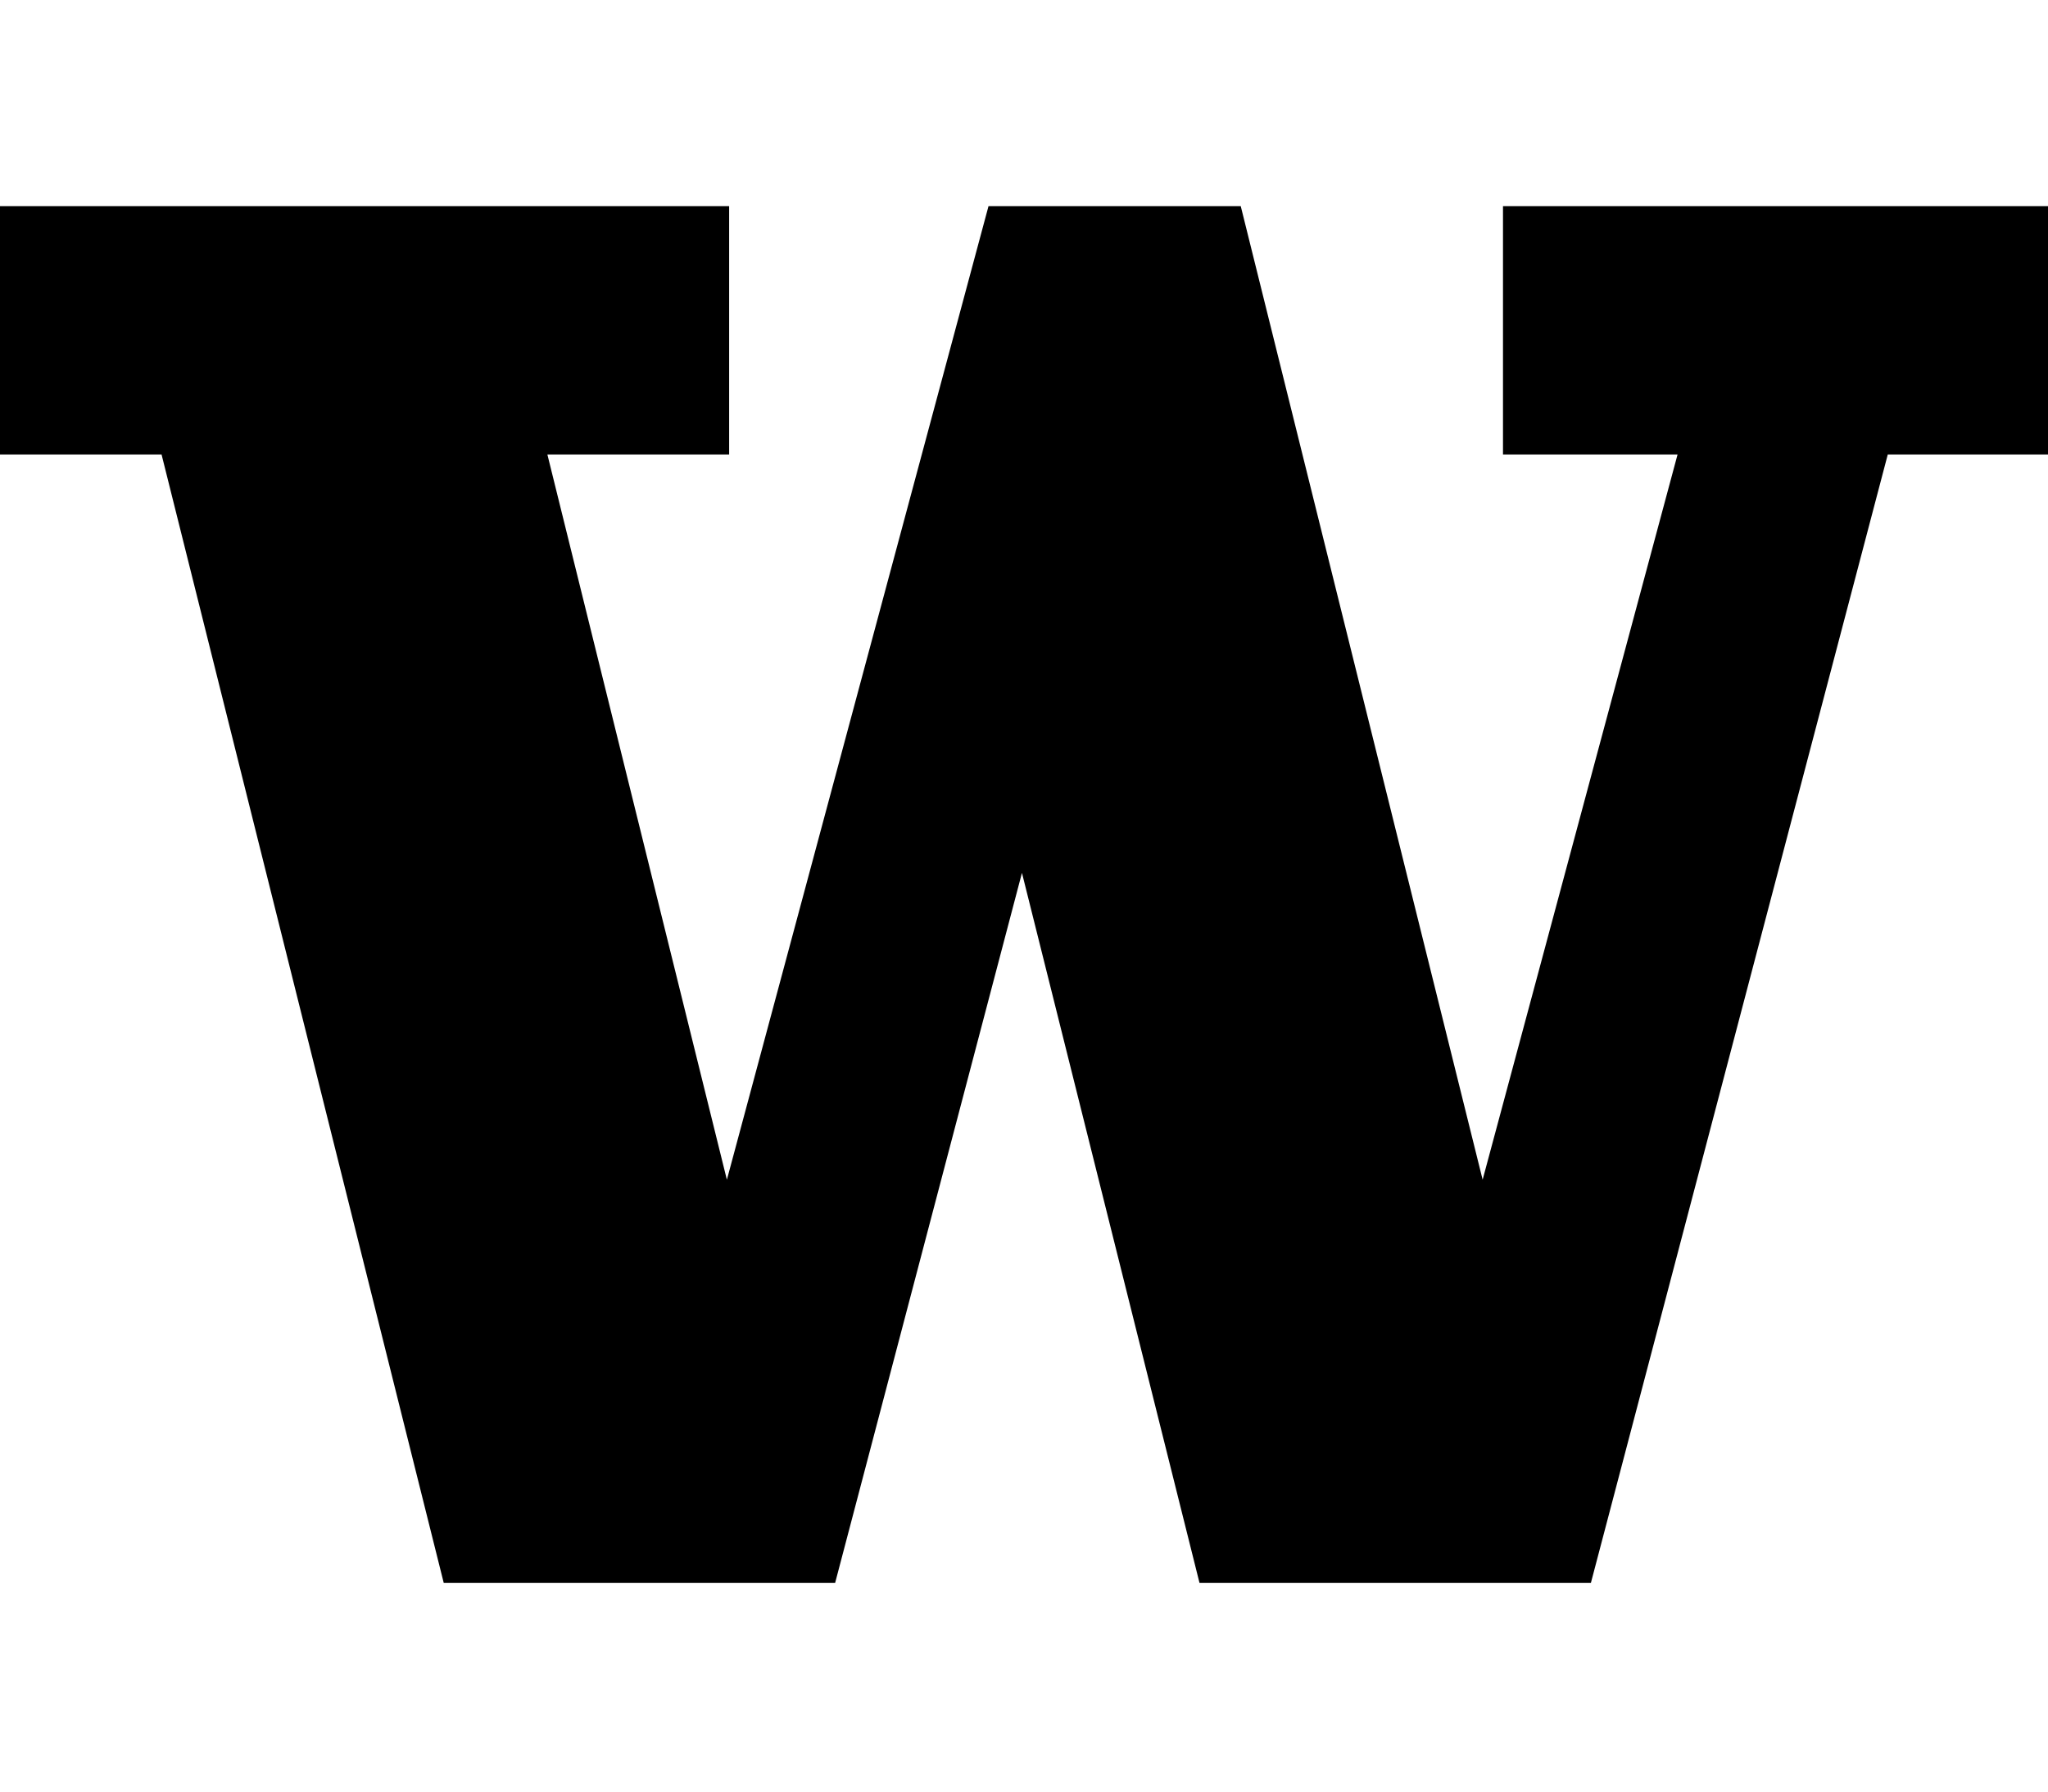
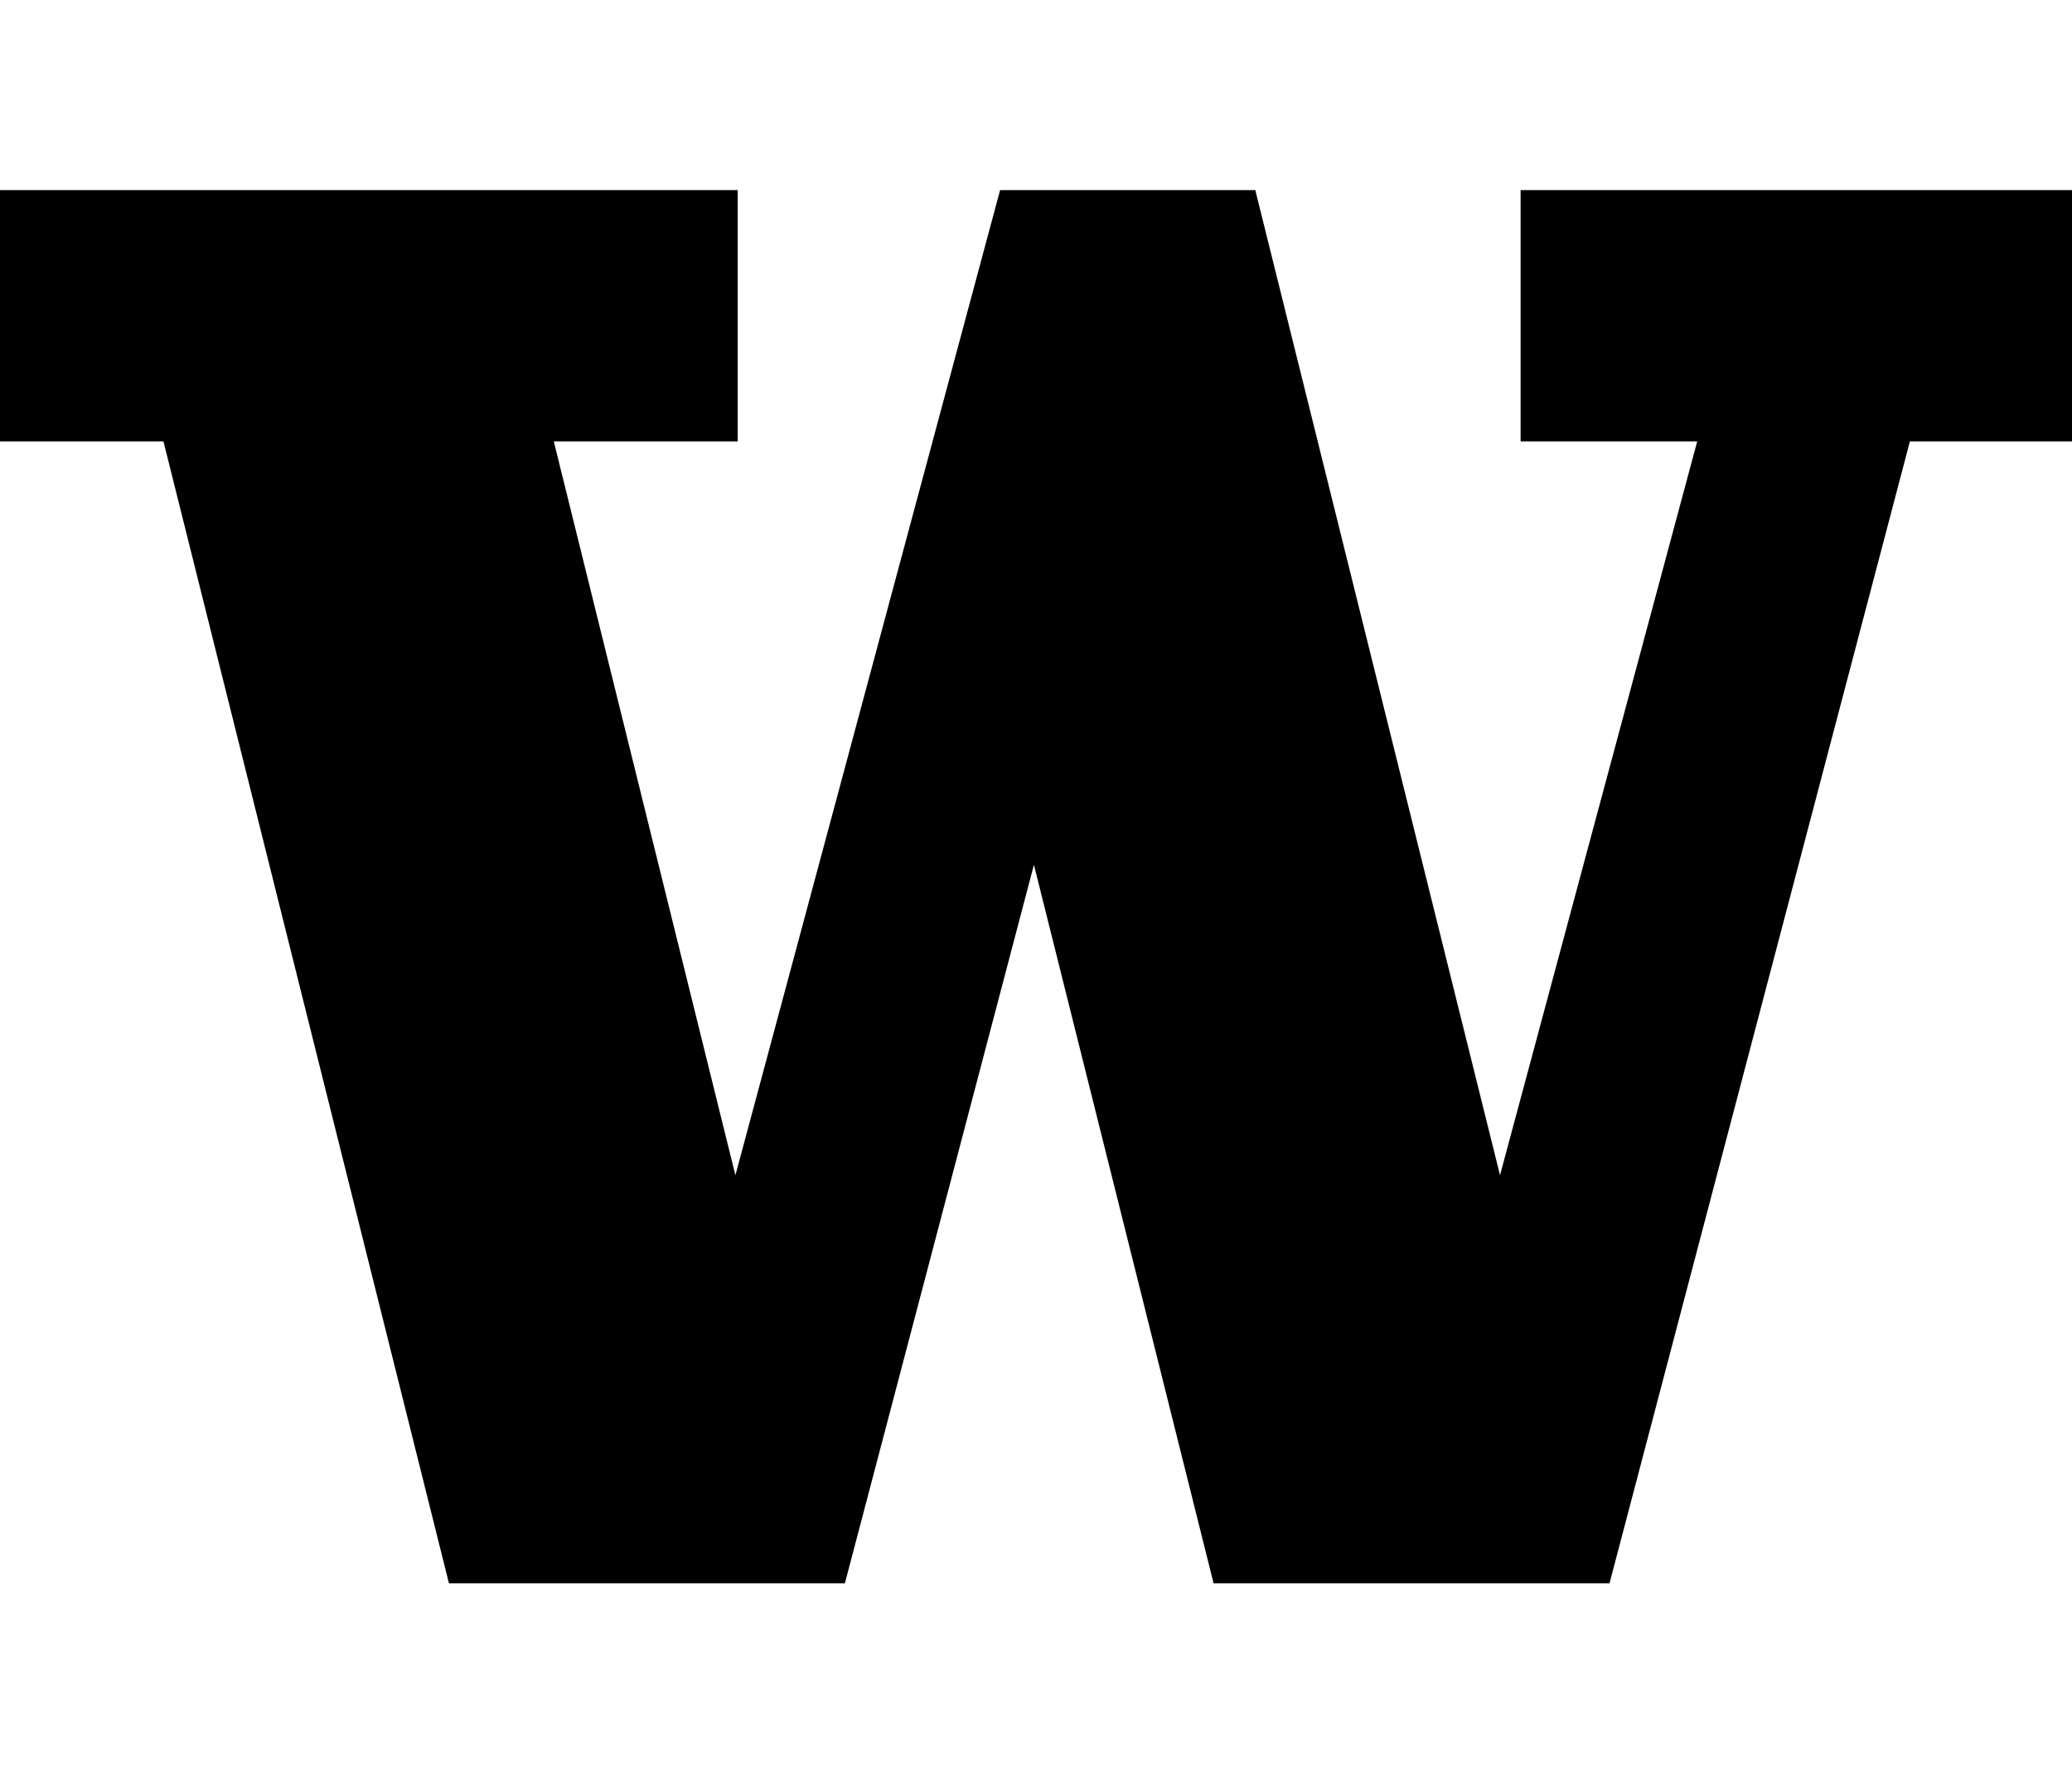
- <svg xmlns="http://www.w3.org/2000/svg" width="80" height="70" viewBox="0 0 144 97" fill="none">
+ <svg xmlns="http://www.w3.org/2000/svg" width="70" height="60" viewBox="0 0 144 97" fill="none">
  <path d="M105.679 0C105.679 1.144 105.679 16.318 105.679 17.464C106.82 17.464 117.953 17.464 117.953 17.464L104.248 68.465C104.248 68.465 87.479 0.951 87.241 0C86.326 0 70.406 0 69.504 0C69.254 0.928 51.109 68.469 51.109 68.469L38.488 17.464C38.488 17.464 50.122 17.464 51.268 17.464C51.268 16.318 51.268 1.144 51.268 0C50.043 0 1.226 0 0 0C0 1.144 0 16.318 0 17.464C1.135 17.464 11.36 17.464 11.36 17.464C11.36 17.464 30.964 95.875 31.201 96.827C32.144 96.827 57.79 96.827 58.719 96.827C58.964 95.897 71.856 46.888 71.856 46.888C71.856 46.888 84.106 95.884 84.341 96.827C85.284 96.827 110.93 96.827 111.859 96.827C112.107 95.891 132.734 17.464 132.734 17.464C132.734 17.464 142.867 17.464 144 17.464C144 16.318 144 1.144 144 0C142.789 0 106.89 0 105.679 0" fill="black" />
</svg>
